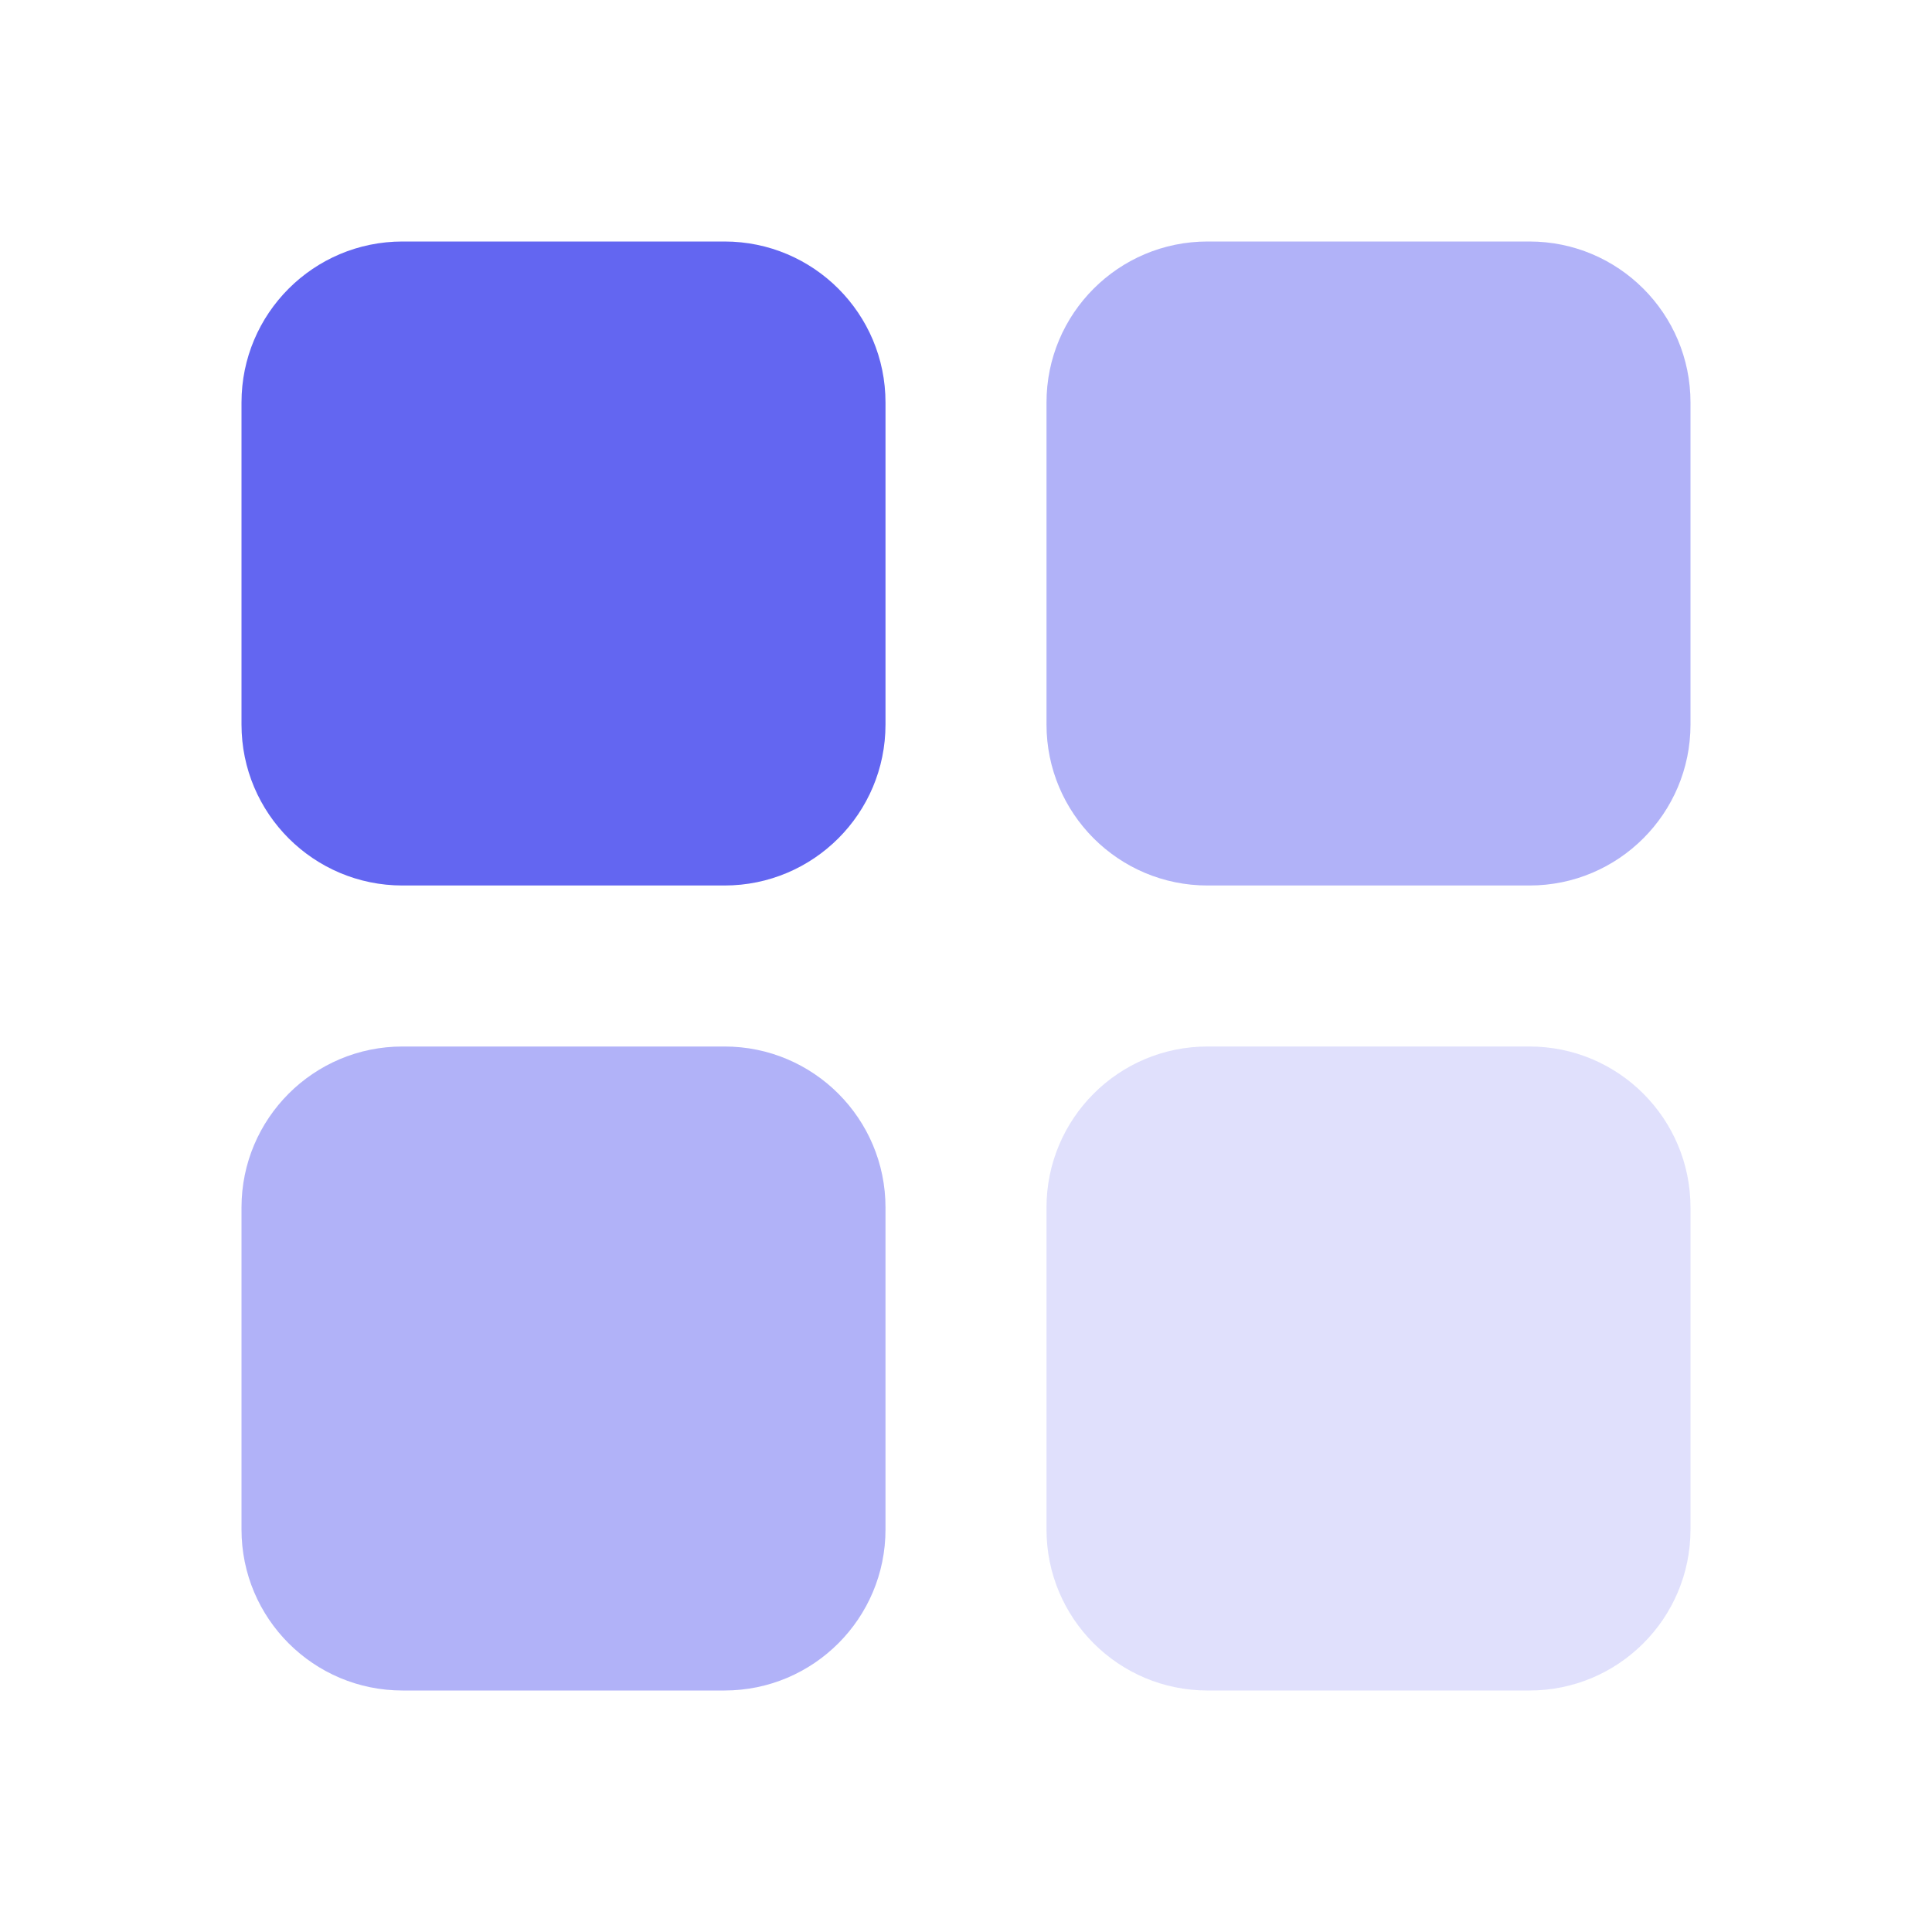
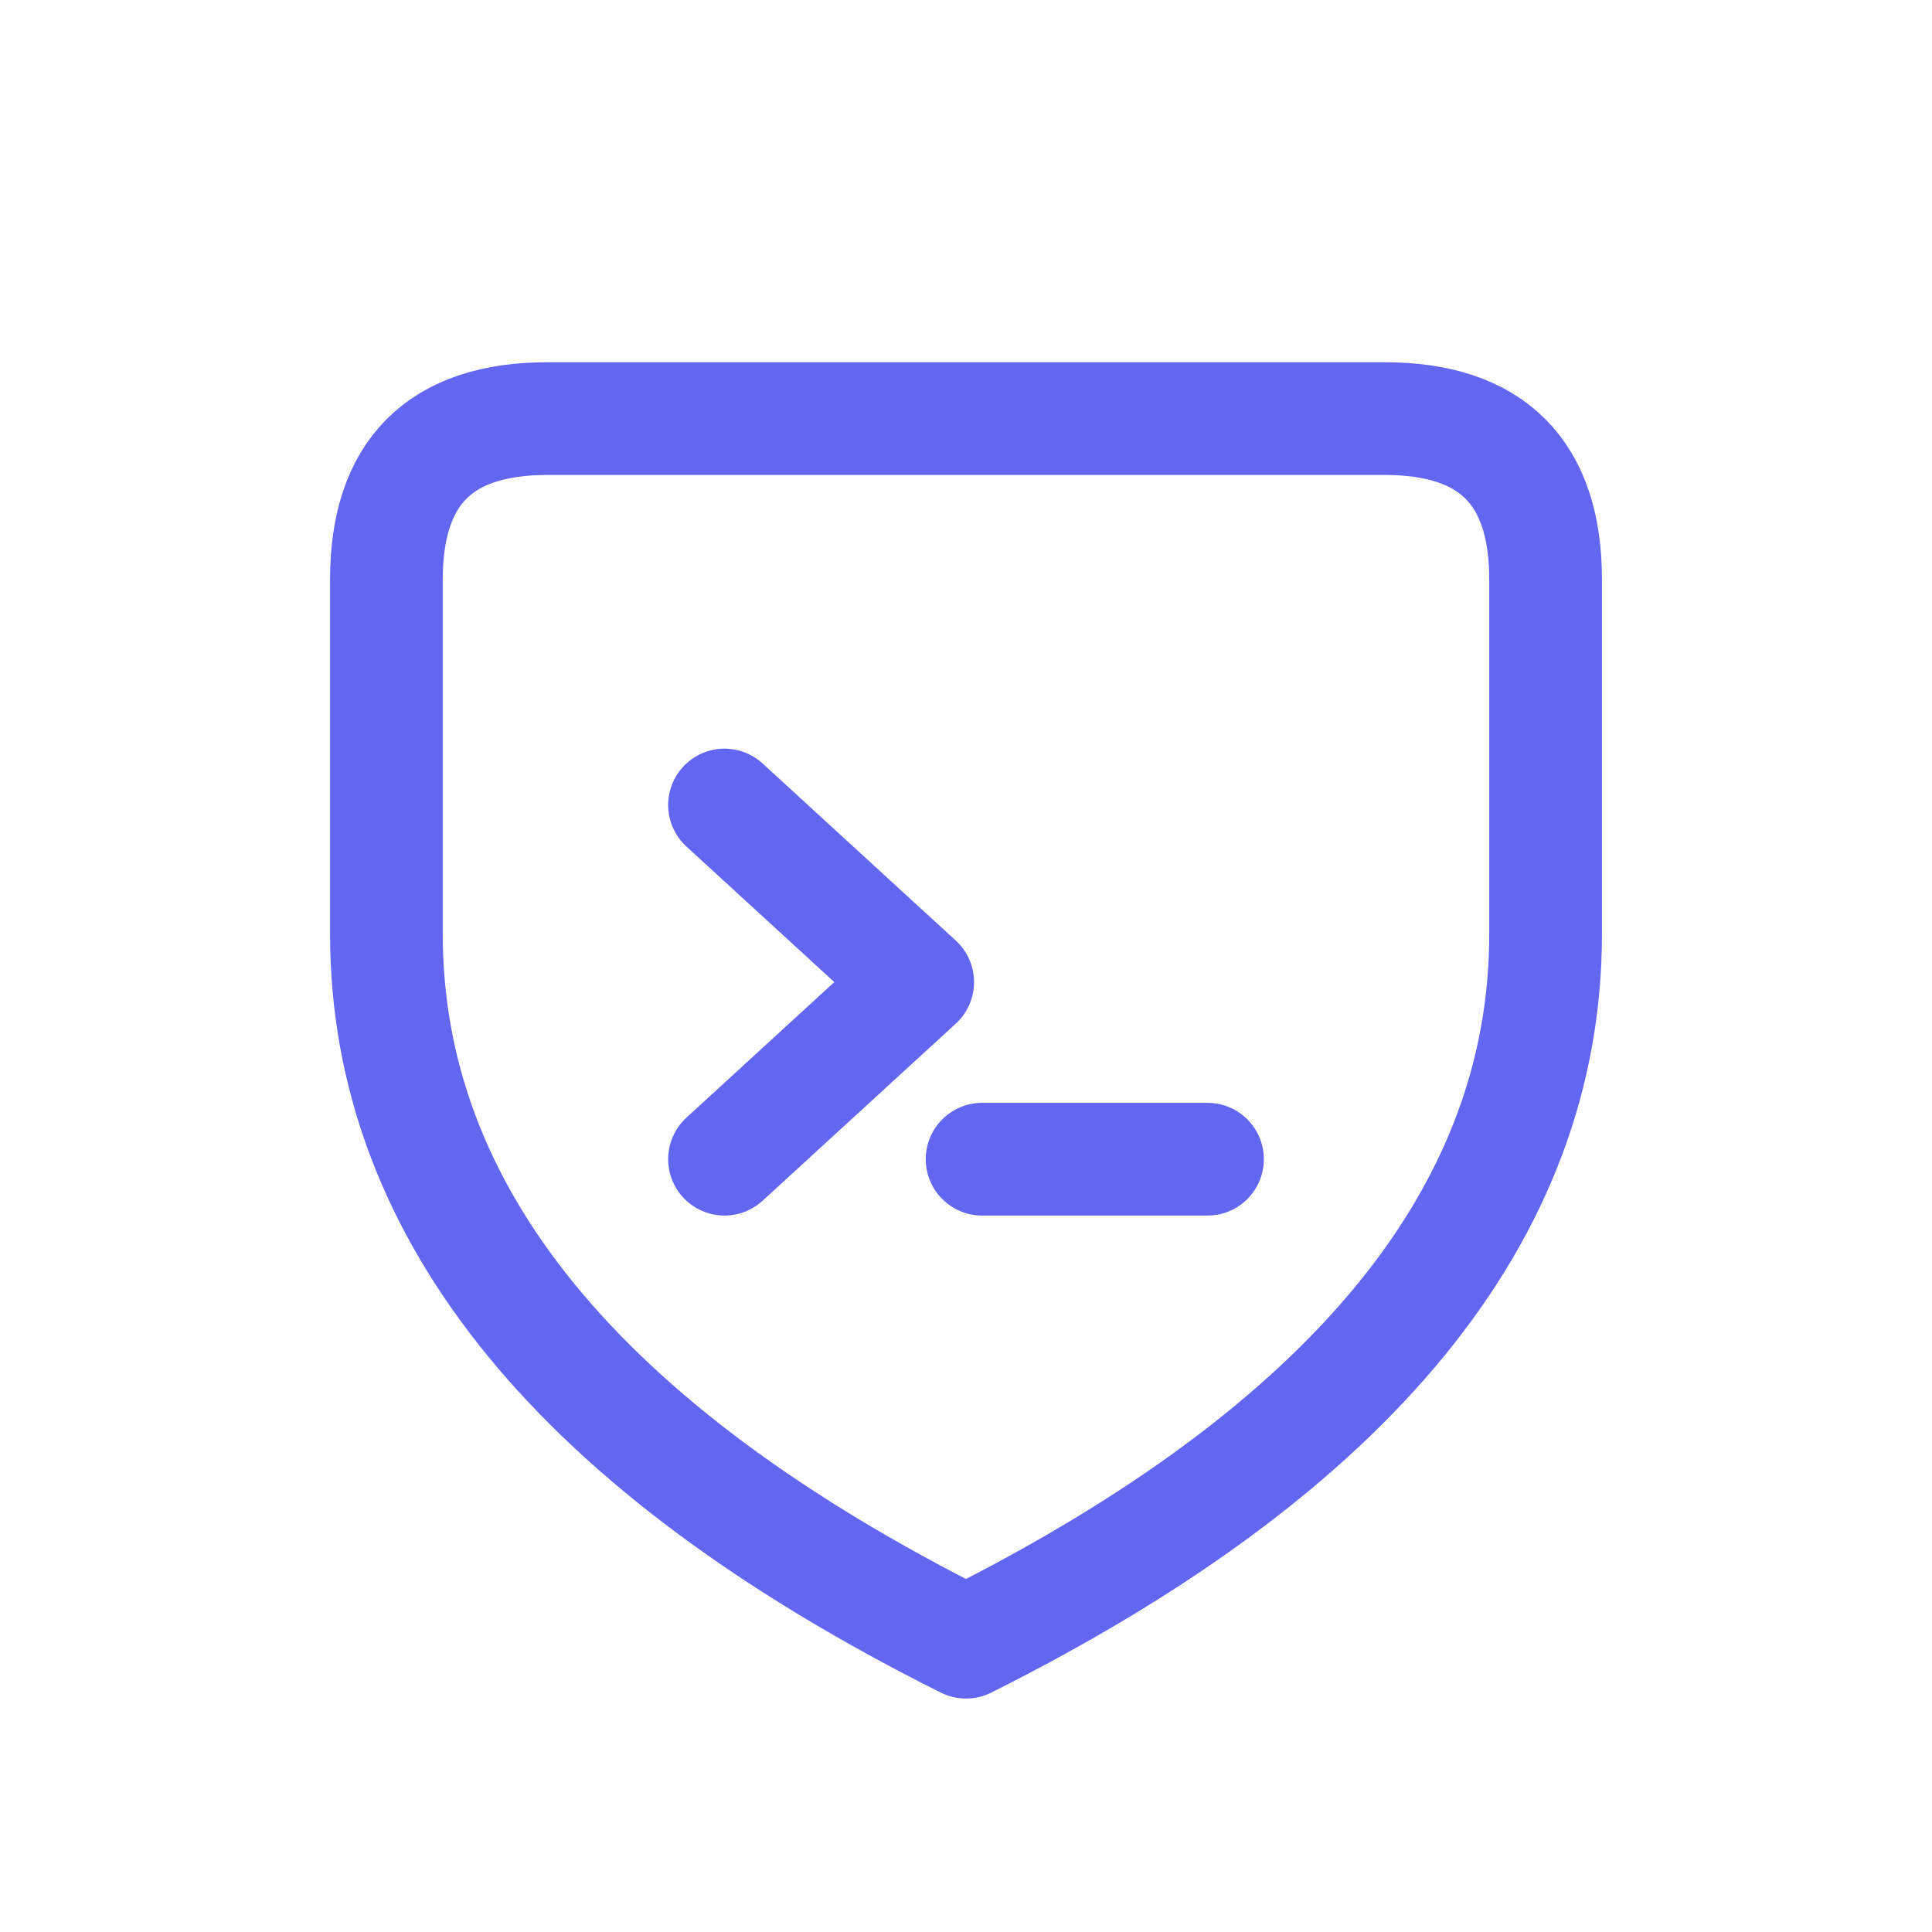
- <svg xmlns="http://www.w3.org/2000/svg" width="32" height="32" viewBox="0 0 24 24" fill="none">
-   <rect x="3" y="3" width="8" height="8" rx="2" fill="#6366f1" />
-   <rect x="13" y="3" width="8" height="8" rx="2" fill="#6366f1" opacity=".5" />
-   <rect x="3" y="13" width="8" height="8" rx="2" fill="#6366f1" opacity=".5" />
-   <rect x="13" y="13" width="8" height="8" rx="2" fill="#6366f1" opacity=".2" />
+ <svg xmlns="http://www.w3.org/2000/svg" viewBox="0 0 120 120" fill="none" stroke="#6366f1" stroke-width="7" stroke-linecap="round" stroke-linejoin="round">
+   <path d="M34 26 H86 Q96 26 96 36 V58 Q96 84 60 102 Q24 84 24 58 V36 Q24 26 34 26 Z" />
+   <path d="M45 50 L57 61 L45 72" />
+   <path d="M61 72 H75" />
</svg>
